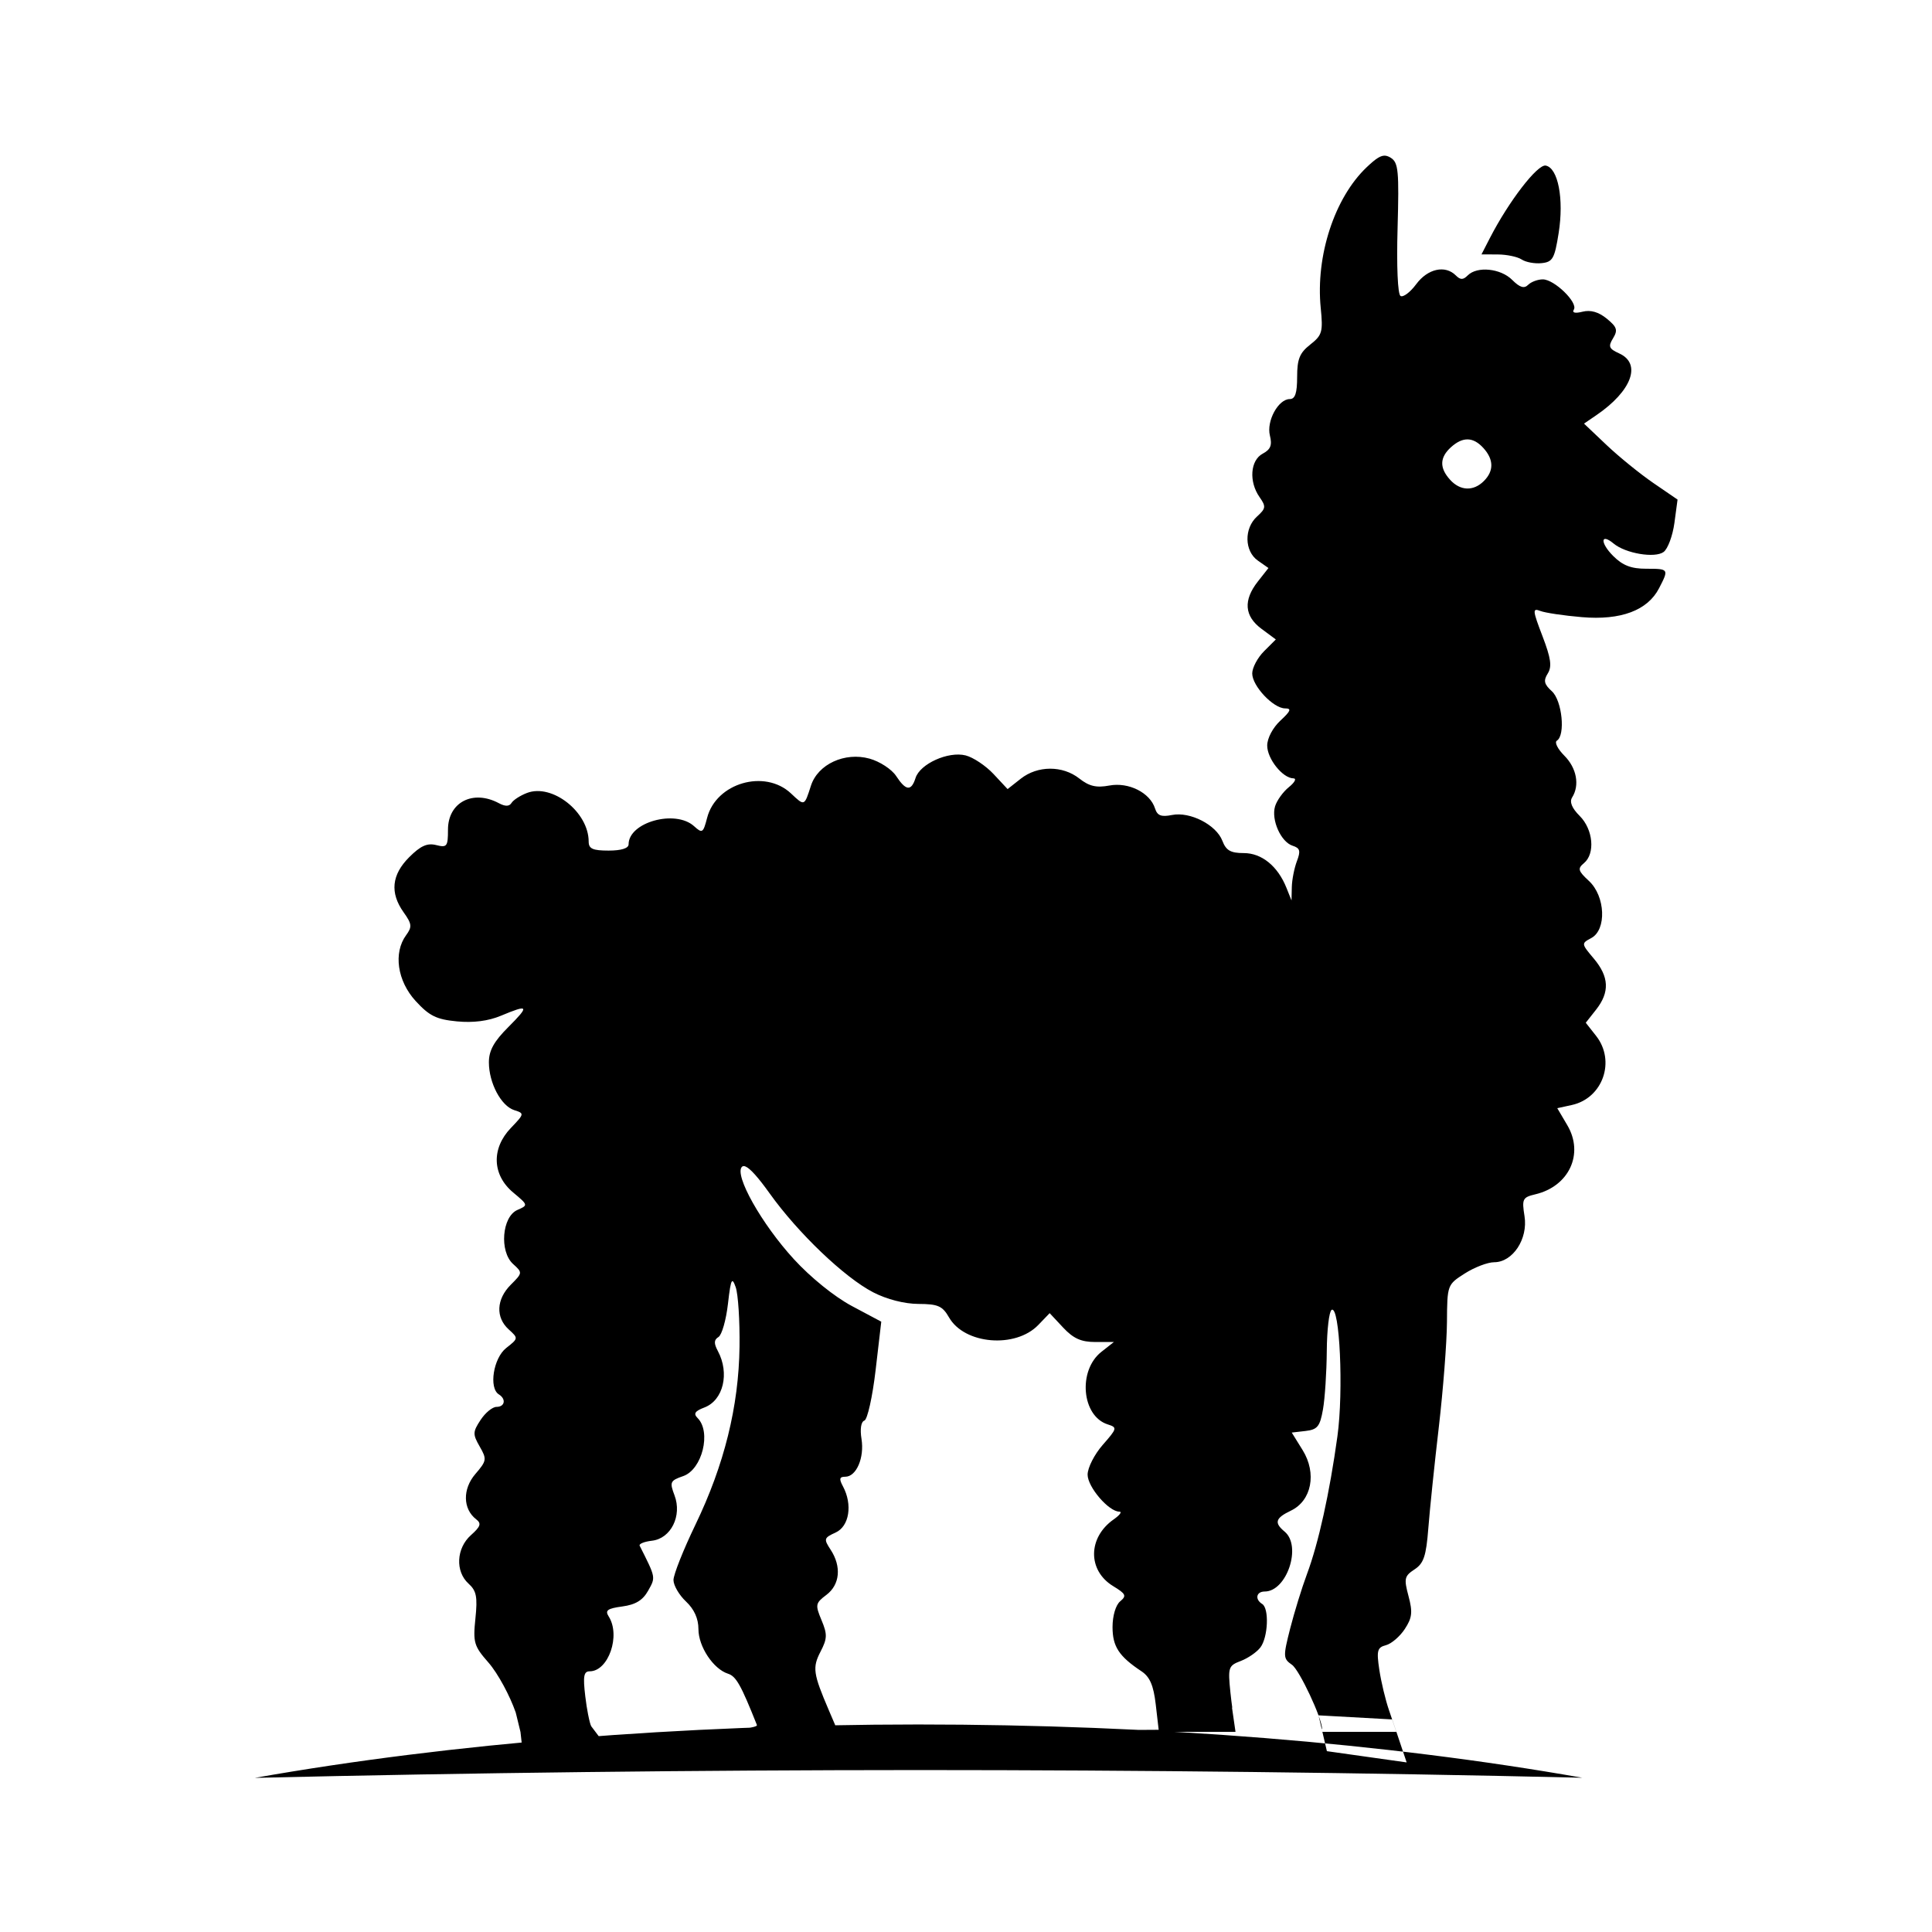
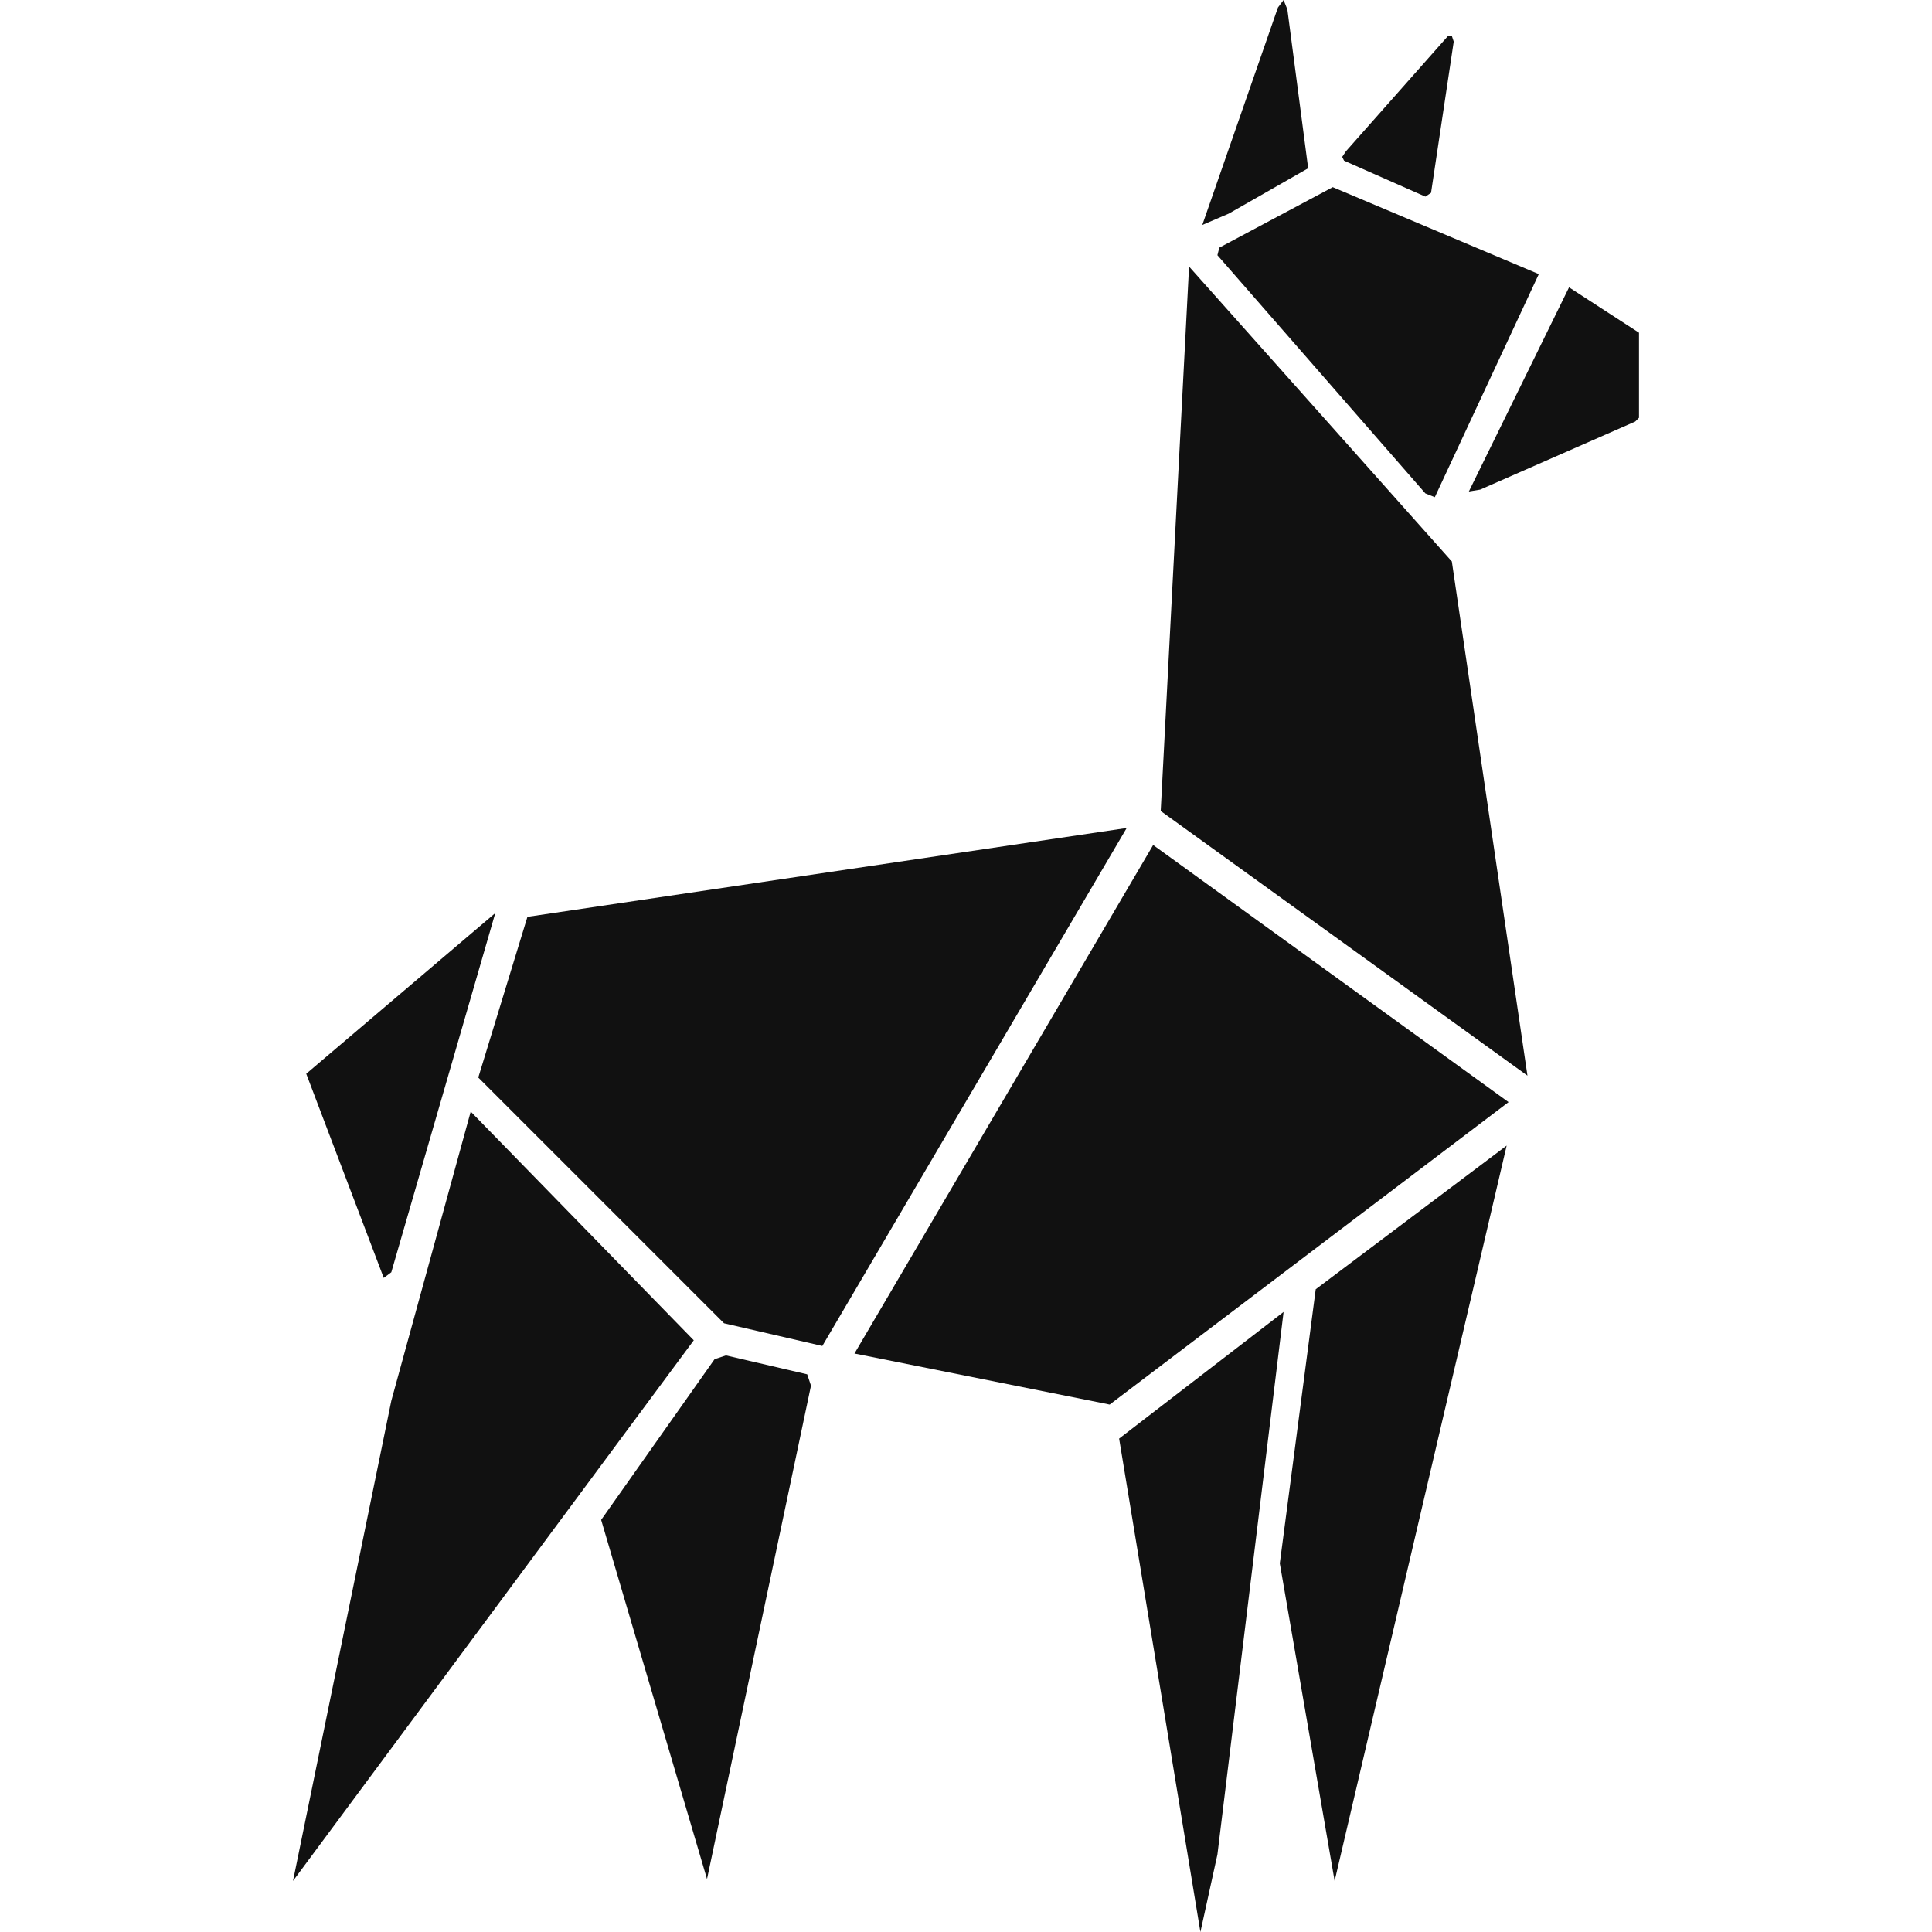
- <svg xmlns="http://www.w3.org/2000/svg" viewBox="0 0 885.067 885.067" role="img" aria-labelledby="title">
-   <rect width="885.067" height="885.067" fill="#ffffff" />
-   <path fill="#000000" transform="translate(116.764 814.456) scale(0.84 -0.84)" d="M 616.848 884.649 C 614.219 885.067 611.489 883.277 606.348 878.399 C 588.782 861.719 578.43 830.008 581.282 801.59 C 582.579 788.559 582.079 786.797 575.559 781.668 C 569.758 777.109 568.411 773.758 568.411 764 C 568.411 755.188 567.329 751.949 564.391 751.949 C 558.129 751.949 551.59 739.93 553.559 732.059 C 554.879 726.797 553.95 724.469 549.598 722.149 C 542.848 718.527 542.02 706.906 547.918 698.477 C 551.508 693.348 551.379 692.289 546.559 687.93 C 539.399 681.449 539.621 669.02 546.989 663.859 L 552.77 659.809 L 546.989 652.457 C 538.942 642.227 539.621 633.559 549 626.629 L 556.789 620.859 L 550.36 614.43 C 546.821 610.887 543.918 605.43 543.918 602.297 C 543.918 595.469 555.442 583.25 561.879 583.25 C 565.489 583.25 564.942 581.828 559.282 576.59 C 555.129 572.727 552.09 566.977 552.09 562.977 C 552.09 555.75 560.508 545.207 566.371 545.098 C 568.239 545.067 567.141 542.93 563.942 540.34 C 560.731 537.758 557.329 533.02 556.371 529.828 C 554.168 522.457 559.571 510.367 565.981 508.34 C 569.989 507.067 570.418 505.527 568.289 499.949 C 566.86 496.188 565.598 489.817 565.508 485.809 L 565.348 478.5 L 562.629 485.297 C 557.891 497.199 549.129 504.348 539.301 504.348 C 532.129 504.348 529.649 505.77 527.649 511.02 C 524.329 519.75 510.02 527.09 500.168 525.117 C 494.282 523.938 492.161 524.758 490.911 528.688 C 488.18 537.297 476.5 543.156 466.02 541.188 C 458.918 539.859 455.02 540.77 449.61 545.02 C 440.5 552.188 426.899 552.149 417.719 544.93 L 410.5 539.25 L 402.801 547.5 C 398.559 552.027 391.719 556.578 387.598 557.617 C 378.161 559.977 362.758 553.039 360.309 545.317 C 357.969 537.949 355.051 538.25 349.719 546.387 C 347.309 550.059 340.789 554.317 335.211 555.859 C 321.711 559.59 307.02 552.809 303.25 541.078 C 299.621 529.809 299.809 529.887 292.371 536.879 C 278.079 550.309 251.559 542.598 246.641 523.59 C 244.481 515.25 244 514.949 239.5 519.027 C 229.289 528.27 203.809 521.18 203.809 509.109 C 203.809 506.957 199.821 505.707 192.93 505.707 C 184.258 505.707 182.039 506.707 182.039 510.609 C 182.039 526.699 162.18 542.379 148.418 537.149 C 144.75 535.75 140.95 533.309 139.969 531.707 C 138.75 529.738 136.559 529.688 133.079 531.547 C 118.918 539.129 105.309 532.059 105.309 517.129 C 105.309 507.93 104.77 507.227 98.848 508.719 C 93.989 509.938 90.36 508.309 84.161 502.109 C 74.559 492.508 73.559 482.668 81.11 472.059 C 85.649 465.688 85.821 464.129 82.469 459.559 C 75.442 449.938 77.661 434.609 87.661 423.688 C 95.129 415.539 98.969 413.637 110.192 412.559 C 119.079 411.699 127.282 412.75 134.161 415.629 C 149.391 422 149.918 421.168 138.192 409.43 C 130.36 401.609 127.621 396.637 127.621 390.25 C 127.621 378.969 134.27 366.43 141.461 364.149 C 147.059 362.379 147.008 362.149 139.579 354.399 C 128.891 343.238 129.411 328.809 140.848 319.25 C 149.079 312.379 149.098 312.317 143.141 309.707 C 134.758 306.027 133.258 287.09 140.809 280.25 C 146.032 275.527 146.008 275.379 139.579 268.949 C 131.668 261.039 131.2 251.109 138.43 244.567 C 143.739 239.758 143.731 239.668 137.059 234.43 C 130.059 228.918 127.481 212.578 133.059 209.129 C 137.149 206.598 136.34 202.317 131.77 202.317 C 129.559 202.317 125.649 199.109 123.079 195.18 C 118.809 188.668 118.758 187.399 122.61 180.699 C 126.579 173.789 126.442 172.918 120.219 165.688 C 113.2 157.527 113.399 146.629 120.7 141 C 123.649 138.727 123.098 137.067 117.829 132.367 C 109.829 125.238 109.2 112.559 116.52 105.93 C 120.84 102.02 121.489 98.738 120.27 86.938 C 118.918 73.817 119.489 71.879 127.301 62.977 C 132.629 56.918 139.149 44.567 142.2 35.789 L 142.231 35.789 L 142.258 35.629 C 142.5 34.879 142.5 34.457 142.719 33.777 L 144.829 25.109 L 184.282 25.109 L 183.461 28.109 C 183 28.859 182.391 31.207 181.782 34.297 L 181.731 34.5 C 181.168 37.379 180.61 40.859 180.192 44.438 C 178.879 55.438 179.348 58.109 182.598 58.109 C 192.821 58.109 199.59 77.637 192.95 88.039 C 190.848 91.34 192.27 92.379 200.391 93.477 C 207.621 94.457 211.559 96.859 214.469 102.067 C 218.629 109.488 218.719 109.008 209.848 126.609 C 209.34 127.629 212.36 128.848 216.551 129.328 C 226.891 130.52 233.071 142.906 228.86 154.059 C 226.11 161.34 226.45 162.09 233.629 164.59 C 243.95 168.188 249.02 188.656 241.45 196.227 C 239.051 198.629 239.942 200.02 245.168 202 C 255.481 205.93 258.989 220.649 252.5 232.77 C 250.25 236.977 250.329 238.887 252.829 240.43 C 254.661 241.559 256.981 249.668 257.989 258.449 C 258.871 266.137 259.45 269.918 260.149 270.719 C 260.399 270.988 260.629 270.93 260.911 270.559 C 261.282 270.078 261.711 269.067 262.219 267.609 C 263.551 263.867 264.5 249.258 264.309 235.149 C 263.879 202.547 256 170.727 240.25 138.039 C 233.668 124.387 228.289 110.828 228.289 107.899 C 228.289 104.977 231.36 99.707 235.098 96.199 C 239.598 91.969 241.899 86.867 241.899 81.129 C 241.899 71.59 250.032 59.348 258.039 56.797 C 262.43 55.406 265.098 50.656 273.782 28.859 C 274.59 26.817 254.309 25.649 232.918 25.379 C 232.84 25.348 232.282 25.098 232.282 25.098 L 534.801 25.098 L 532.891 38.328 L 533.032 38.297 C 532.7 40.809 532.391 43 532.02 46.637 C 530.621 60.27 530.918 61.188 537.692 63.758 C 541.621 65.25 546.418 68.567 548.371 71.129 C 552.571 76.656 553.231 92.438 549.36 94.828 C 545.25 97.367 546.098 101.629 550.719 101.629 C 562.789 101.629 571.059 126.43 561.598 134.289 C 555.758 139.129 556.508 141.656 565 145.727 C 576.309 151.129 579.219 166.09 571.442 178.688 L 565.469 188.317 L 573.032 189.188 C 579.5 189.938 580.871 191.637 582.5 200.938 C 583.559 206.93 584.489 221.25 584.579 232.758 C 584.661 244.27 585.848 254.379 587.211 255.219 C 591.641 257.949 593.801 211.067 590.379 186.258 C 586.149 155.539 580.059 127.977 573.782 111.156 C 570.989 103.668 566.86 90.277 564.598 81.387 C 560.711 66.09 560.758 65.047 565.629 61.637 C 569.668 58.809 582.008 32.5 582.008 26.707 L 581.789 26.68 L 582.168 25.098 L 622.508 25.098 L 618.52 36.887 C 616.598 42.43 614.219 52.359 613.231 58.949 C 611.661 69.449 612.11 71.117 616.848 72.359 C 619.829 73.129 624.45 77.098 627.121 81.168 C 631.149 87.309 631.489 90.367 629.149 99.129 C 626.598 108.688 626.911 110.059 632.418 113.68 C 637.45 116.969 638.77 120.918 639.961 136.18 C 640.75 146.359 643.329 171.219 645.692 191.418 C 648.039 211.629 650.032 237.34 650.121 248.559 C 650.25 268.879 650.309 268.988 659.86 275.09 C 665.141 278.457 672.348 281.207 675.871 281.207 C 686.02 281.207 694.399 293.938 692.418 306.317 C 690.918 315.707 691.371 316.609 698.309 318.25 C 716.739 322.609 724.961 340.34 715.758 355.93 L 710.282 365.219 L 718.219 366.957 C 735.129 370.668 742.239 390.93 731.461 404.649 L 725.821 411.817 L 731.461 418.977 C 738.95 428.508 738.579 436.859 730.192 446.828 C 723.348 454.957 723.329 455.067 728.829 458.008 C 737.282 462.539 736.532 480.828 727.559 489.137 C 721.598 494.668 721.258 495.887 724.84 498.867 C 731.071 504.039 729.871 517.25 722.508 524.609 C 718.239 528.859 716.86 532.277 718.379 534.688 C 722.61 541.359 720.848 550.75 714.149 557.457 C 710.5 561.109 708.668 564.789 710.059 565.656 C 714.84 568.609 712.911 587.559 707.321 592.617 C 703.098 596.438 702.649 598.387 705.09 602.289 C 707.469 606.098 706.829 610.59 702.192 622.707 C 696.789 636.817 696.692 638.078 701.032 636.399 C 703.661 635.379 713.871 633.848 723.7 633.02 C 744.942 631.207 759.539 636.68 765.789 648.77 C 771.239 659.297 771.161 659.418 758.739 659.418 C 750.559 659.418 745.95 661.207 740.77 666.387 C 733.579 673.567 733.809 679.149 741.039 673.137 C 747.551 667.738 763.539 665.059 768.282 668.567 C 770.571 670.27 773.219 677.387 774.168 684.399 L 775.879 697.137 L 762.692 706.168 C 755.442 711.137 743.95 720.457 737.18 726.879 L 724.86 738.567 L 731.661 743.207 C 750.891 756.348 756.399 771.227 744.098 776.828 C 738.442 779.406 737.95 780.59 740.7 785.109 C 743.411 789.559 742.871 791.227 737.282 795.809 C 732.84 799.438 728.489 800.699 724.121 799.609 C 719.981 798.567 718.231 798.988 719.329 800.77 C 721.692 804.567 708.668 817.227 702.399 817.227 C 699.641 817.227 696.032 815.887 694.379 814.238 C 692.2 812.059 689.829 812.809 685.68 816.957 C 679.399 823.238 666.59 824.539 661.461 819.406 C 658.918 816.867 657.469 816.867 654.93 819.406 C 649.141 825.188 639.621 823.067 633.36 814.617 C 630.079 810.188 626.219 807.289 624.789 808.18 C 623.27 809.129 622.598 824.387 623.192 845.168 C 624.059 876.297 623.629 880.906 619.532 883.508 C 618.59 884.109 617.719 884.488 616.84 884.629 Z M 703.989 879.289 C 699.508 880.137 683.809 859.777 673.5 839.707 L 668.95 830.859 L 677.871 830.817 C 682.758 830.789 688.621 829.559 690.86 828.078 C 693.098 826.59 698 825.688 701.739 826.078 C 707.789 826.707 708.821 828.52 711.039 842.527 C 713.981 861.09 710.739 878 703.989 879.289 Z M 661.5 729.957 C 664.418 729.879 667.239 728.297 670.032 725.207 C 675.68 718.957 675.758 712.758 670.25 707.25 C 664.571 701.567 657.348 701.84 651.821 707.949 C 645.969 714.406 646.121 720.09 652.289 725.68 C 655.532 728.609 658.559 730.027 661.489 729.957 Z M 266.469 333.637 C 266.801 333.668 267.18 333.59 267.598 333.406 C 270.149 332.328 274.461 327.52 280.68 318.828 C 296.239 297.067 321.571 272.867 337.258 264.777 C 344.641 260.969 354.258 258.5 361.879 258.469 C 372.559 258.43 374.989 257.359 378.579 251.09 C 387.008 236.399 414.821 234.067 427.27 247.02 L 433.45 253.438 L 440.801 245.567 C 446.379 239.609 450.629 237.699 458.321 237.699 L 468.469 237.699 L 461.661 232.34 C 448.739 222.18 450.899 197.289 465.09 192.777 C 470.418 191.09 470.301 190.617 462.399 181.609 C 457.86 176.438 454.141 169.129 454.141 165.367 C 454.141 158.609 465.668 145.188 471.469 145.188 C 473.079 145.188 471.692 143.289 468.379 140.969 C 454.219 131.059 454.071 113.09 468.079 104.567 C 475.032 100.34 475.52 99.277 471.899 96.27 C 469.481 94.258 467.739 88.406 467.739 82.27 C 467.739 71.617 471.219 66.289 483.532 58.117 C 488.079 55.09 490.09 50.43 491.289 40.129 L 492.899 26.219 L 405.469 25.699 L 318.02 25.18 L 313.008 36.887 C 304.45 56.887 303.989 60.137 308.481 68.828 C 312.192 76 312.258 78.277 309.02 86.027 C 305.52 94.406 305.692 95.27 311.692 99.797 C 319.079 105.367 320 115.25 313.989 124.43 C 310.149 130.297 310.321 130.879 316.719 133.797 C 324.168 137.188 326.051 149.02 320.719 158.969 C 318.508 163.09 318.789 164.227 321.981 164.227 C 328.032 164.227 332.489 174.617 330.829 184.848 C 329.95 190.27 330.579 194.238 332.399 194.848 C 334.059 195.406 336.821 207.77 338.52 222.317 L 341.61 248.789 L 325.559 257.34 C 316.098 262.379 303.129 272.859 293.95 282.879 C 276.329 302.098 261.27 328.887 265.629 333.25 C 265.879 333.477 266.149 333.617 266.469 333.637 Z M 266.469 333.637 M 361.739 29.117 C 232.899 29.067 107 18.938 0 0 C 118.559 2.789 239.93 4.219 361.739 4.258 C 483.668 4.25 605.18 2.84 723.899 0.067 C 616.75 19 490.7 29.109 361.739 29.117 Z M 361.739 29.117 M 620.27 31.867 L 628.141 8.43 L 584.641 14.559 L 580.079 34.098 Z M 620.27 31.867 M 144.84 25.117 L 146.321 11.797 L 191.231 17.817 L 183.45 28.129 L 167.039 36.168 Z M 144.84 25.117" />
+ <svg xmlns="http://www.w3.org/2000/svg" viewBox="-84 70 1022 1022" role="img" aria-label="alpi favicon">
+   <rect x="-84" y="70" width="1022" height="1022" fill="#ffffff" />
+   <path d="M 512,508 L 195,555 L 169,640 L 299,770 L 351,782 Z" fill="#111111" />
+   <path d="M 714,653 L 526,517 L 368,786 L 503,813 Z" fill="#111111" />
+   <path d="M 545,211 L 530,499 L 724,639 L 684,367 Z" fill="#111111" />
+   <path d="M 165,658 L 123,811 L 71,1065 L 283,779 Z" fill="#111111" />
+   <path d="M 713,676 L 612,752 L 593,897 L 622,1065 Z" fill="#111111" />
+   <path d="M 300,787 L 294,789 L 234,874 L 290,1064 L 345,803 L 343,797 Z" fill="#111111" />
+   <path d="M 561,201 L 560,205 L 670,331 L 675,333 L 730,215 L 621,169 Z" fill="#111111" />
+   <path d="M 595,764 L 508,831 L 551,1092 L 560,1051 Z" fill="#111111" />
+   <path d="M 178,553 L 78,638 L 119,746 L 123,743 Z" fill="#111111" />
+   <path d="M 783,246 L 746,222 L 693,330 L 699,329 L 781,293 L 783,291 Z" fill="#111111" />
+   <path d="M 595,70 L 592,74 L 552,189 L 566,183 L 608,159 L 597,75 Z" fill="#111111" />
+   <path d="M 684,89 L 682,89 L 628,150 L 626,153 L 627,155 L 670,174 L 673,172 L 685,92 Z" fill="#111111" />
</svg>
